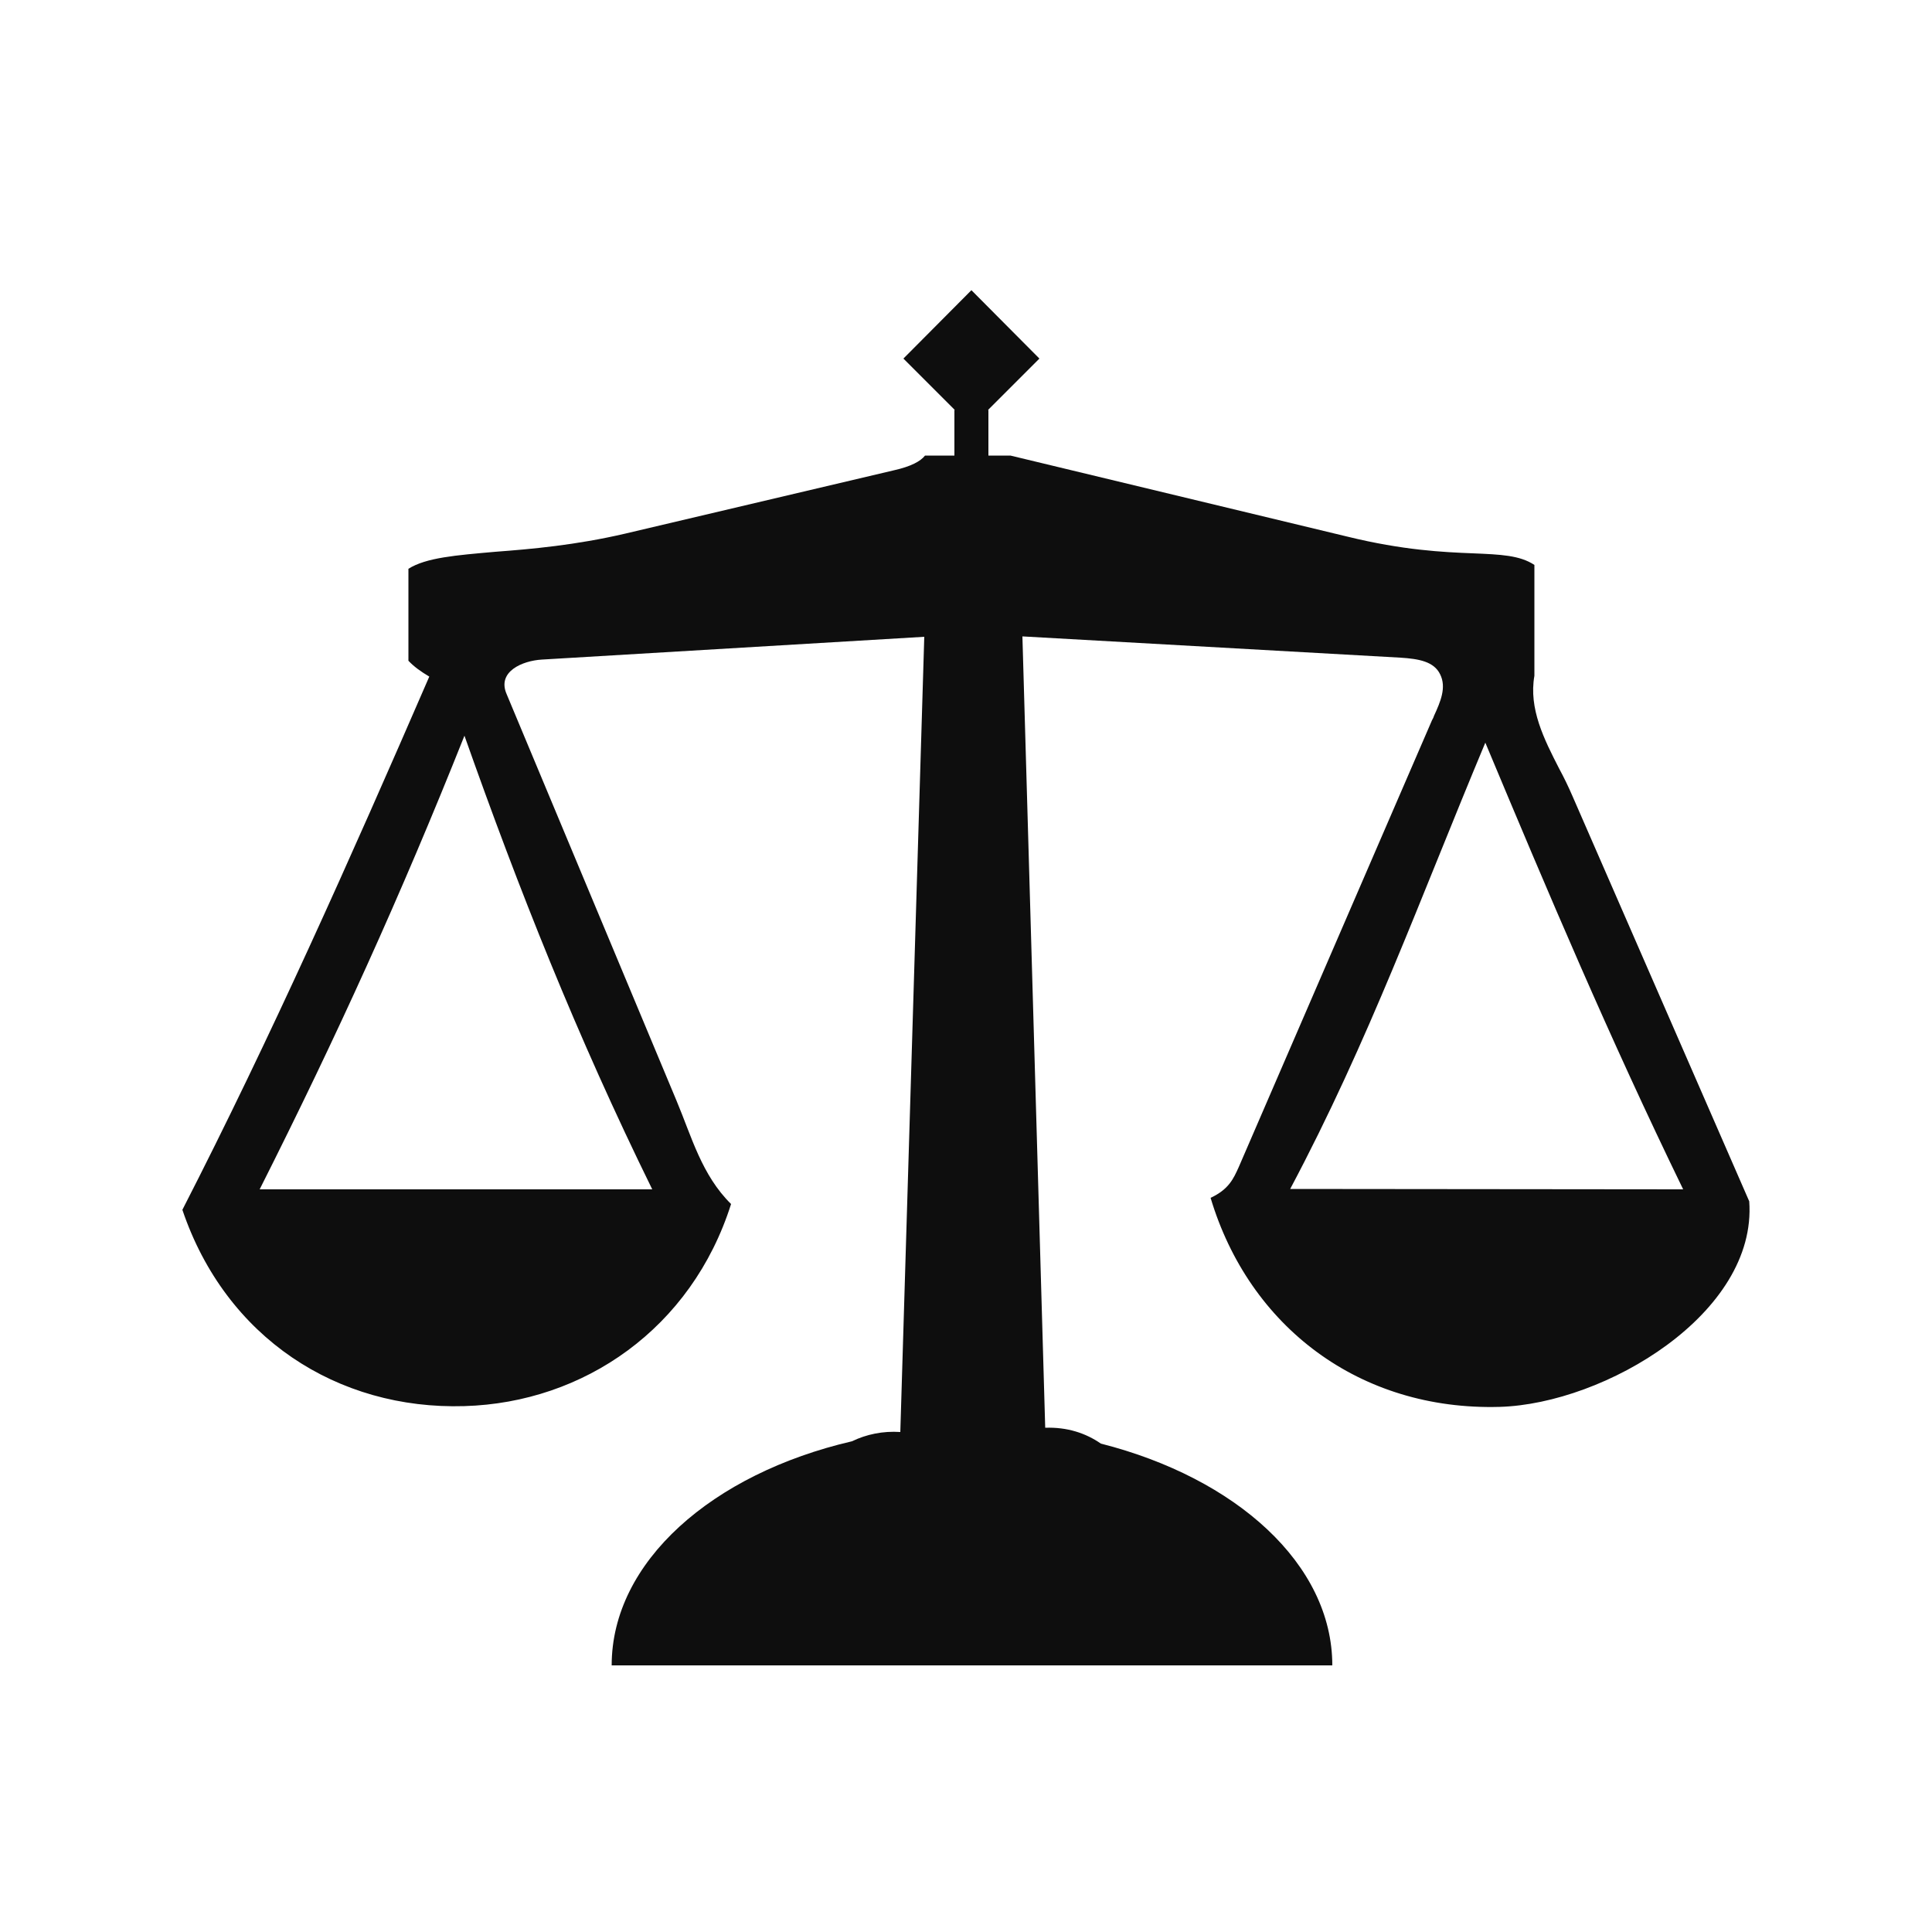
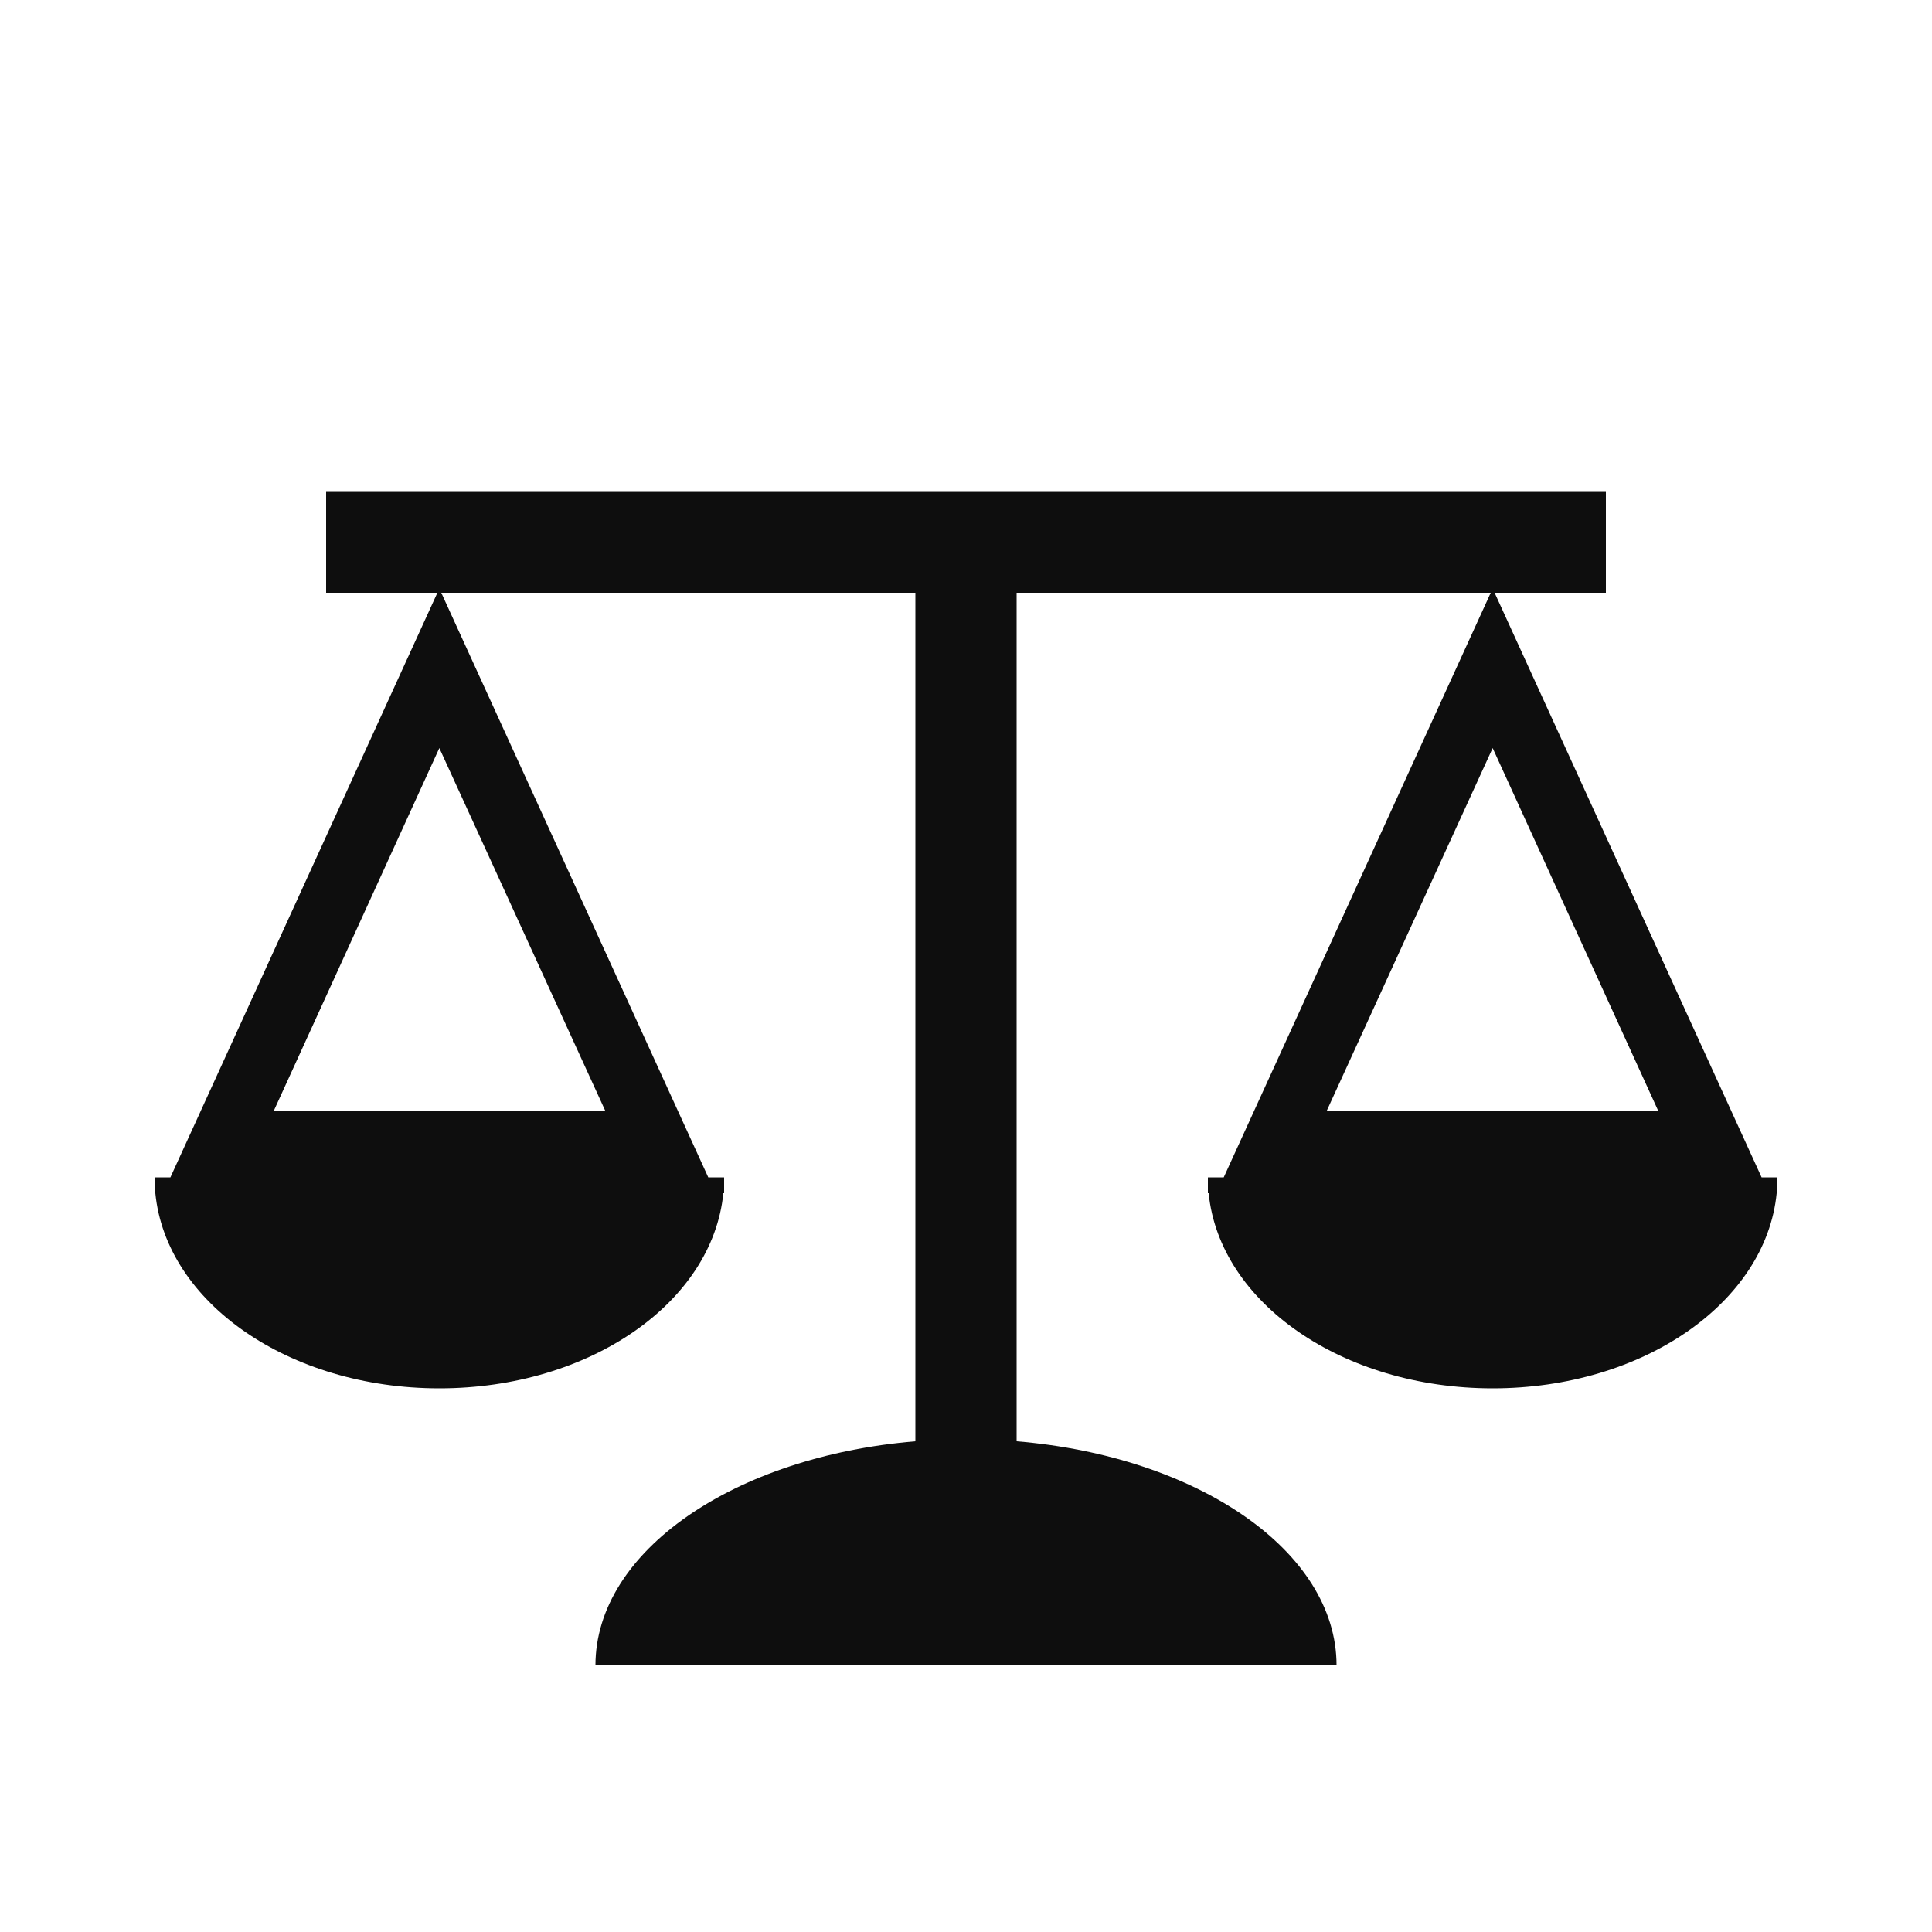
<svg xmlns="http://www.w3.org/2000/svg" width="50" height="50" viewBox="0 0 50 50" fill="none">
-   <path d="M15.83 43.1C15.83 40.42 18.43 38.14 22.05 37.3C22.42 37.12 22.85 37.03 23.3 37.06L23.92 16.48L14.02 17.07C13.52 17.1 12.86 17.38 13.11 17.96L17.51 28.49C17.9 29.42 18.16 30.41 18.92 31.16C17.9 34.38 15.11 36.3 12.02 36.39C8.73 36.49 5.84 34.62 4.72 31.31C7.01 26.84 9.04 22.28 11.11 17.51C10.89 17.38 10.71 17.25 10.57 17.1V14.72C11.03 14.43 11.8 14.37 12.82 14.28C13.75 14.21 14.89 14.11 16.18 13.81L23.14 12.17C23.58 12.07 23.82 11.94 23.94 11.79H24.7V10.61H24.71L23.38 9.28L25.14 7.51L26.9 9.28L25.57 10.61H25.58V11.79H26.15L34.88 13.89C36.31 14.24 37.35 14.29 38.12 14.32C38.84 14.35 39.33 14.37 39.71 14.62V17.49C39.56 18.34 39.96 19.13 40.35 19.89C40.48 20.13 40.59 20.36 40.69 20.59L45.27 31.09C45.48 33.99 41.54 36.33 38.81 36.41C35.19 36.51 32.33 34.34 31.33 31C31.8 30.78 31.92 30.51 32.06 30.2L37.06 18.64C37.08 18.6 37.1 18.57 37.11 18.53C37.28 18.16 37.44 17.79 37.27 17.45C37.11 17.12 36.72 17.05 36.24 17.02L26.46 16.47L27.05 36.95C27.62 36.93 28.1 37.09 28.49 37.36C31.99 38.25 34.48 40.48 34.48 43.1H15.83ZM16.88 30.78C14.92 26.79 13.43 23.03 12.02 19.04C10.37 23.18 8.72 26.81 6.72 30.78L16.88 30.78ZM43.56 30.78C41.64 26.83 40.08 23.14 38.44 19.22C36.74 23.28 35.43 26.93 33.39 30.77L43.56 30.78Z" fill="#0E0E0E" />
+   <path d="M8.44 12.71H41.56V15.34H38.68L45.59 30.47H46V30.88H45.98C45.7 33.71 42.52 35.93 38.63 35.93C34.74 35.93 31.56 33.71 31.28 30.88H31.26V30.47H31.67L38.58 15.34H26.31V37.3C30.99 37.69 34.59 40.14 34.59 43.1H15.41C15.41 40.14 19.01 37.69 23.69 37.3V15.34H11.42L18.33 30.47H18.74V30.88H18.72C18.44 33.71 15.26 35.93 11.37 35.93C7.48 35.93 4.3 33.71 4.02 30.88H4V30.47H4.41L11.32 15.34H8.44ZM38.63 19.36 34.33 28.76H42.92ZM11.37 19.36 7.08 28.76H15.67Z" fill="#0E0E0E" />
</svg>
